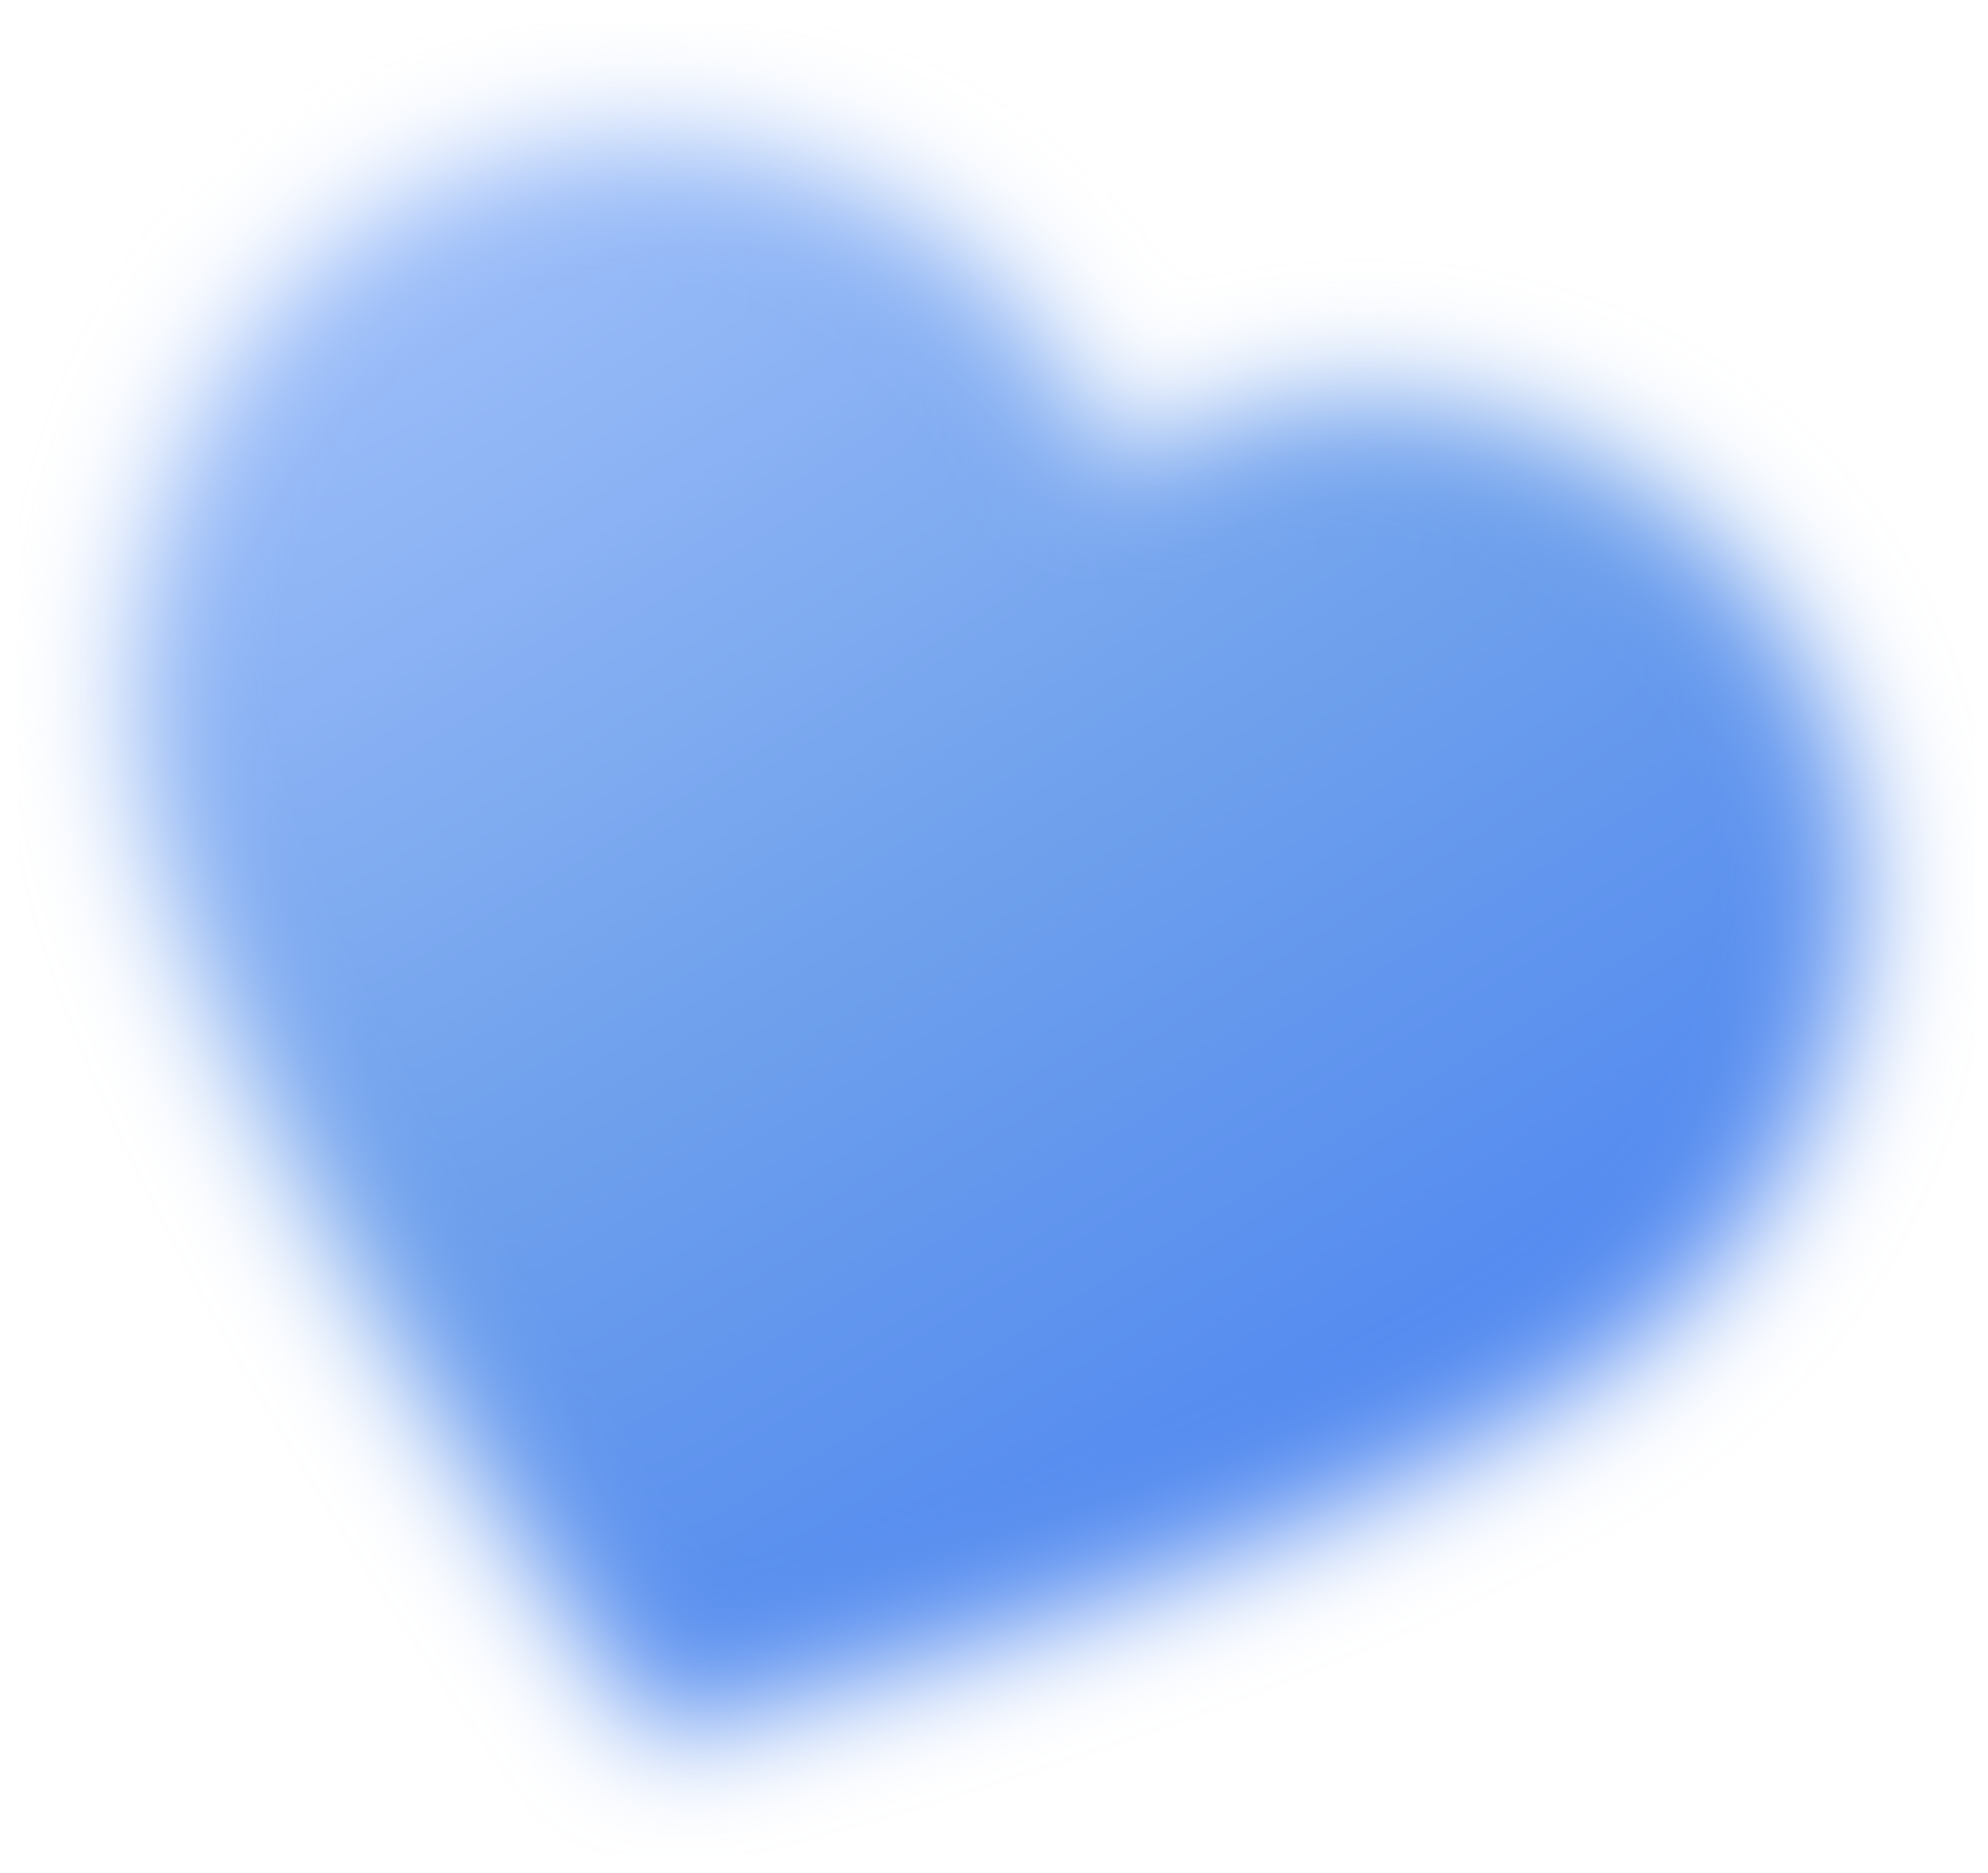
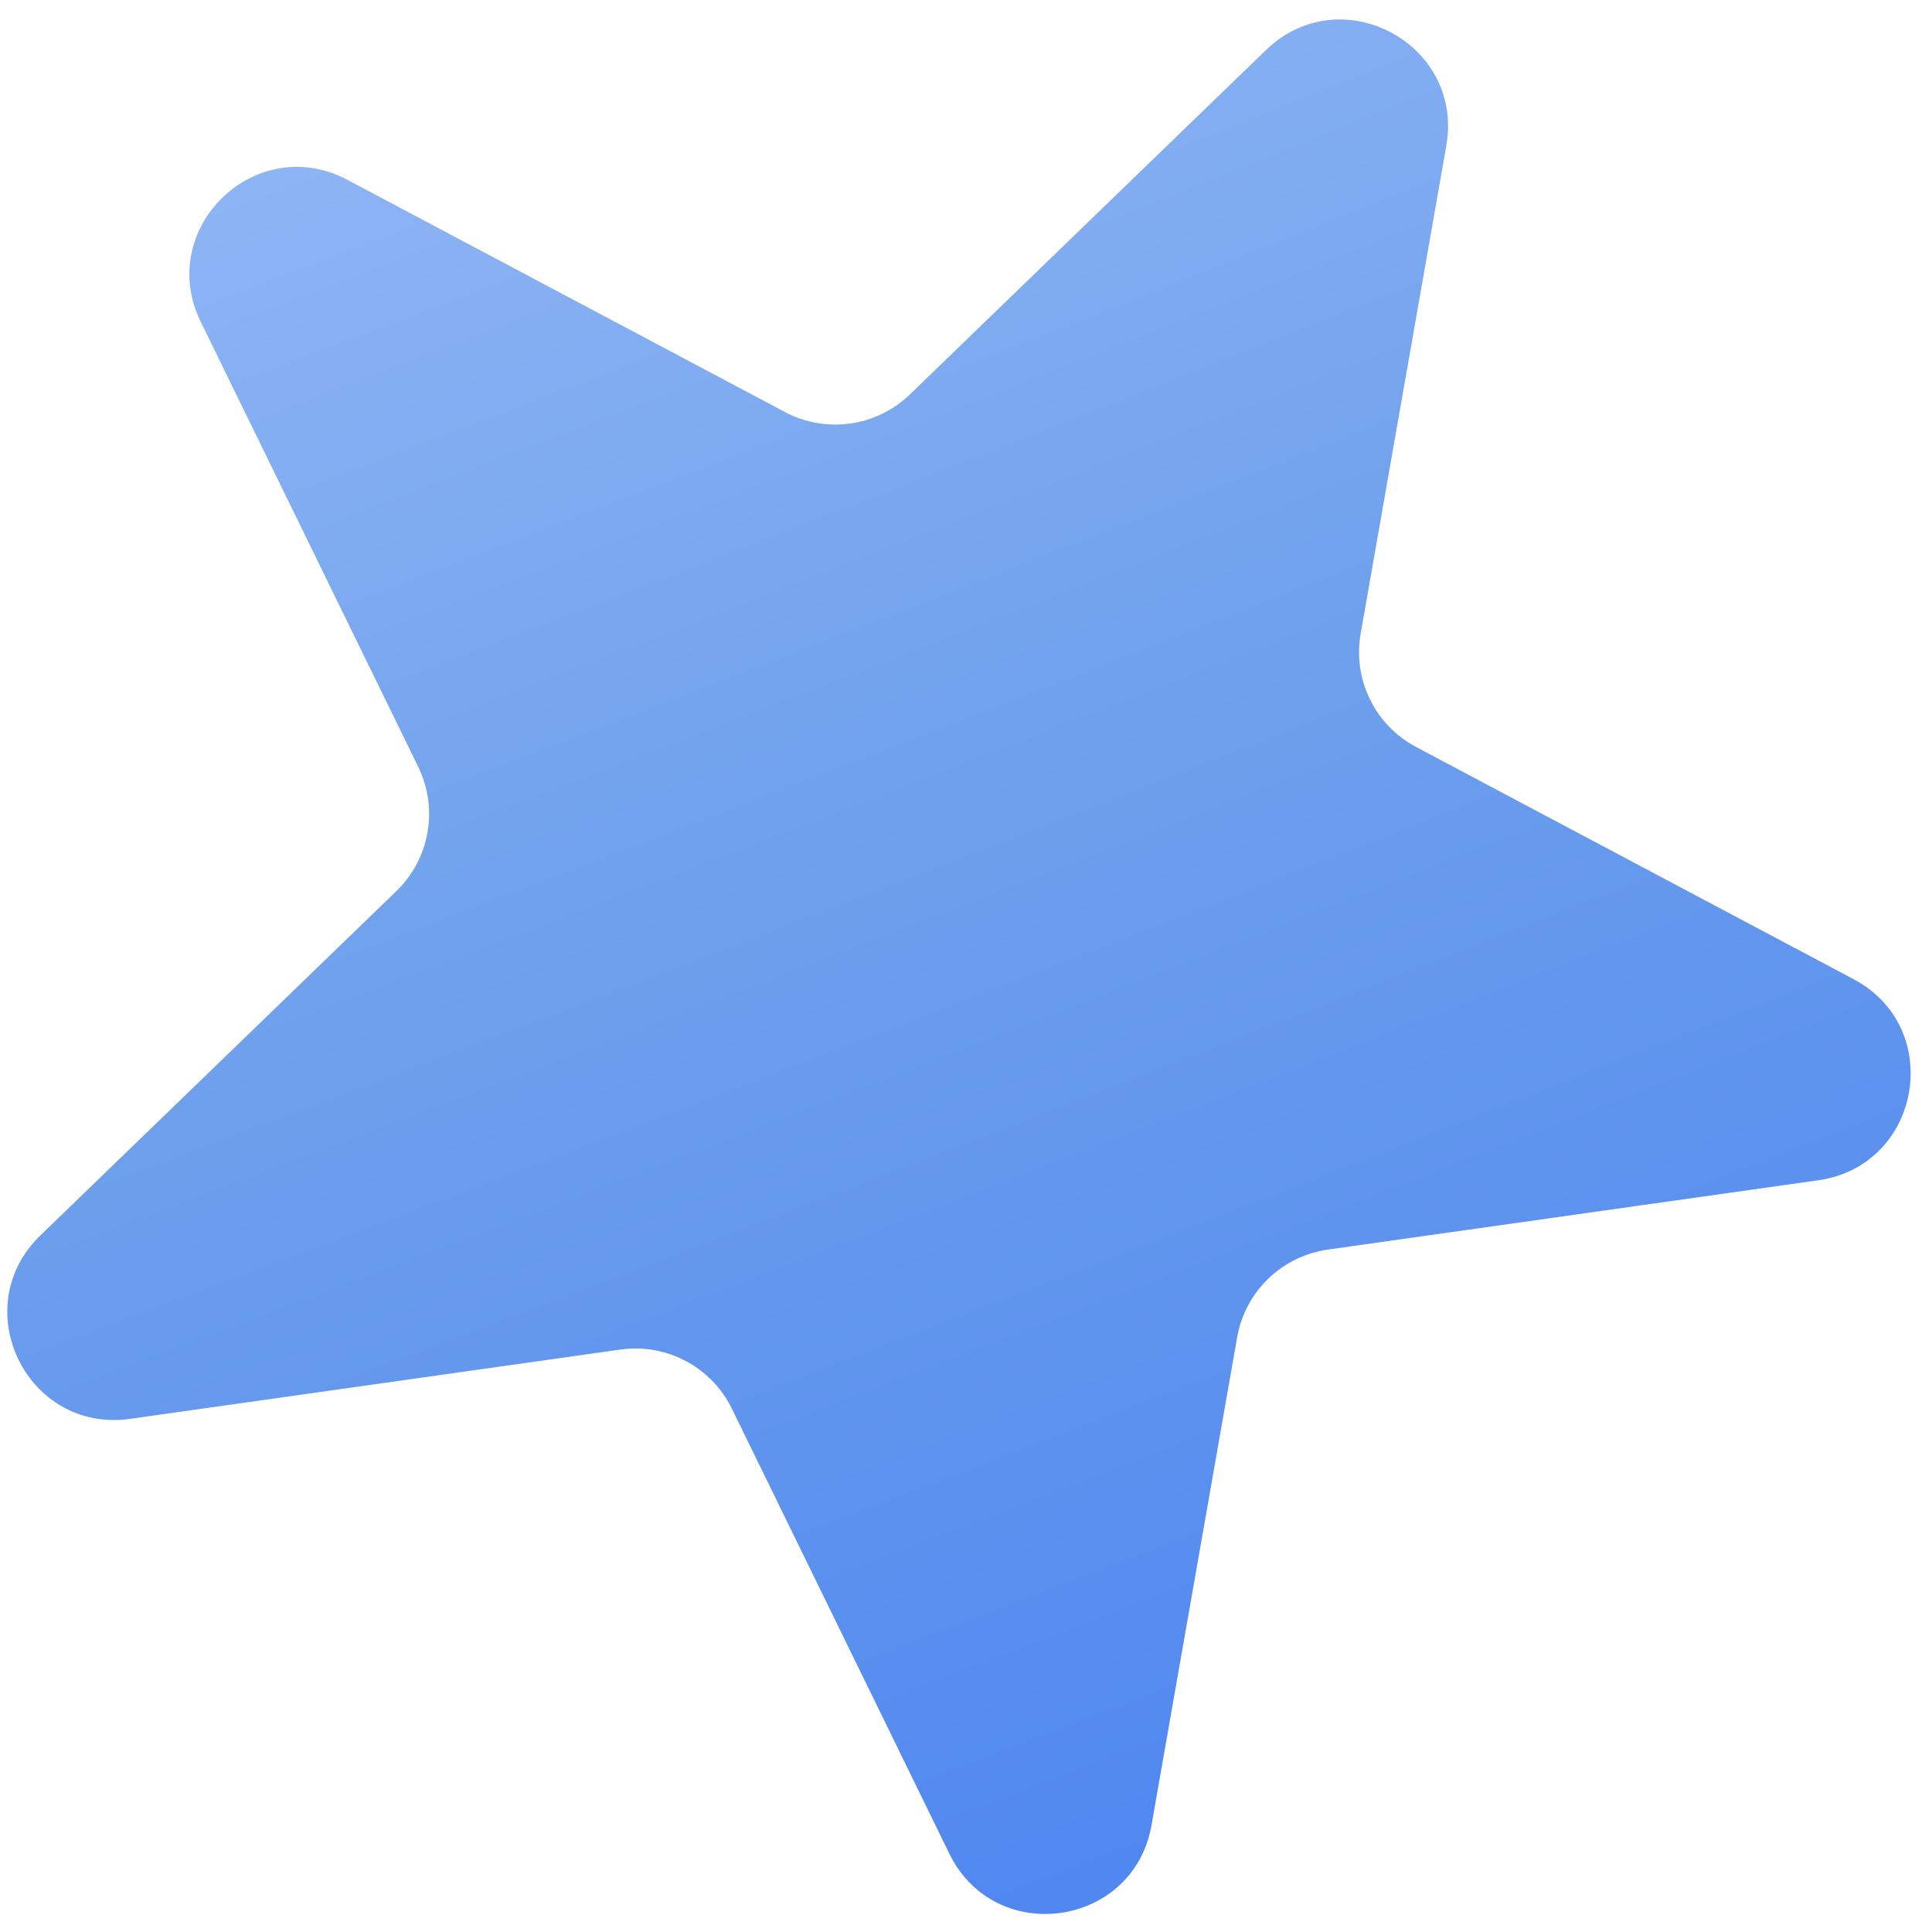
- <svg xmlns="http://www.w3.org/2000/svg" width="69" height="65" viewBox="0 0 69 65" fill="none">
-   <g filter="url(#filter0_f_29_203)">
-     <path d="M31.062 57.975C39.009 55.49 50.683 51.327 56.558 46.761C60.951 43.352 63.82 38.21 64.41 32.687C65.926 20.167 53.116 10.258 41.313 14.798C40.65 15.05 40.011 15.364 39.354 15.686C39.086 15.818 38.815 15.95 38.538 16.081C38.407 15.805 38.281 15.53 38.157 15.259C37.852 14.594 37.556 13.946 37.203 13.331C30.942 2.344 14.752 1.902 7.999 12.552C4.958 17.2 3.922 22.997 5.164 28.418C6.821 35.671 13.22 46.286 17.797 53.24C19.072 55.179 22.737 60.35 22.737 60.35C22.737 60.35 28.848 58.668 31.062 57.975Z" fill="url(#paint0_radial_29_203)" />
-   </g>
+ <svg xmlns="http://www.w3.org/2000/svg" width="90" height="90" viewBox="0 0 90 90" fill="none">
+   <path d="M58.973 2.332C62.455 -1.036 68.212 2.02 67.374 6.79L63.385 29.516C63.01 31.65 64.052 33.782 65.966 34.797L86.347 45.614C90.625 47.884 89.498 54.303 84.702 54.981L61.856 58.21C59.711 58.513 58.005 60.163 57.631 62.296L53.642 85.022C52.804 89.793 46.351 90.705 44.225 86.353L34.094 65.623C33.143 63.676 31.047 62.564 28.902 62.867L6.056 66.096C1.26 66.773 -1.602 60.918 1.88 57.551L18.465 41.51C20.022 40.004 20.433 37.667 19.482 35.721L9.351 14.99C7.224 10.639 11.909 6.108 16.187 8.379L36.568 19.195C38.481 20.211 40.831 19.878 42.388 18.373L58.973 2.332Z" fill="url(#paint0_radial_127_554)" />
  <defs>
-     <filter id="filter0_f_29_203" x="0.651" y="0.821" width="67.882" height="63.529" filterUnits="userSpaceOnUse" color-interpolation-filters="sRGB">
-       <feFlood flood-opacity="0" result="BackgroundImageFix" />
-       <feBlend mode="normal" in="SourceGraphic" in2="BackgroundImageFix" result="shape" />
-       <feGaussianBlur stdDeviation="2" result="effect1_foregroundBlur_29_203" />
-     </filter>
-     <radialGradient id="paint0_radial_29_203" cx="0" cy="0" r="1" gradientUnits="userSpaceOnUse" gradientTransform="translate(5.55733 -2.25659) rotate(57.7816) scale(86.1246 520.879)">
+     <radialGradient id="paint0_radial_127_554" cx="0" cy="0" r="1" gradientUnits="userSpaceOnUse" gradientTransform="translate(7.59845 -41.5028) rotate(69.9717) scale(173.121 1071.96)">
      <stop stop-color="#B3CCFF" />
      <stop offset="0.497" stop-color="#6EA0EC" />
      <stop offset="1" stop-color="#3C77F3" />
    </radialGradient>
  </defs>
</svg>
